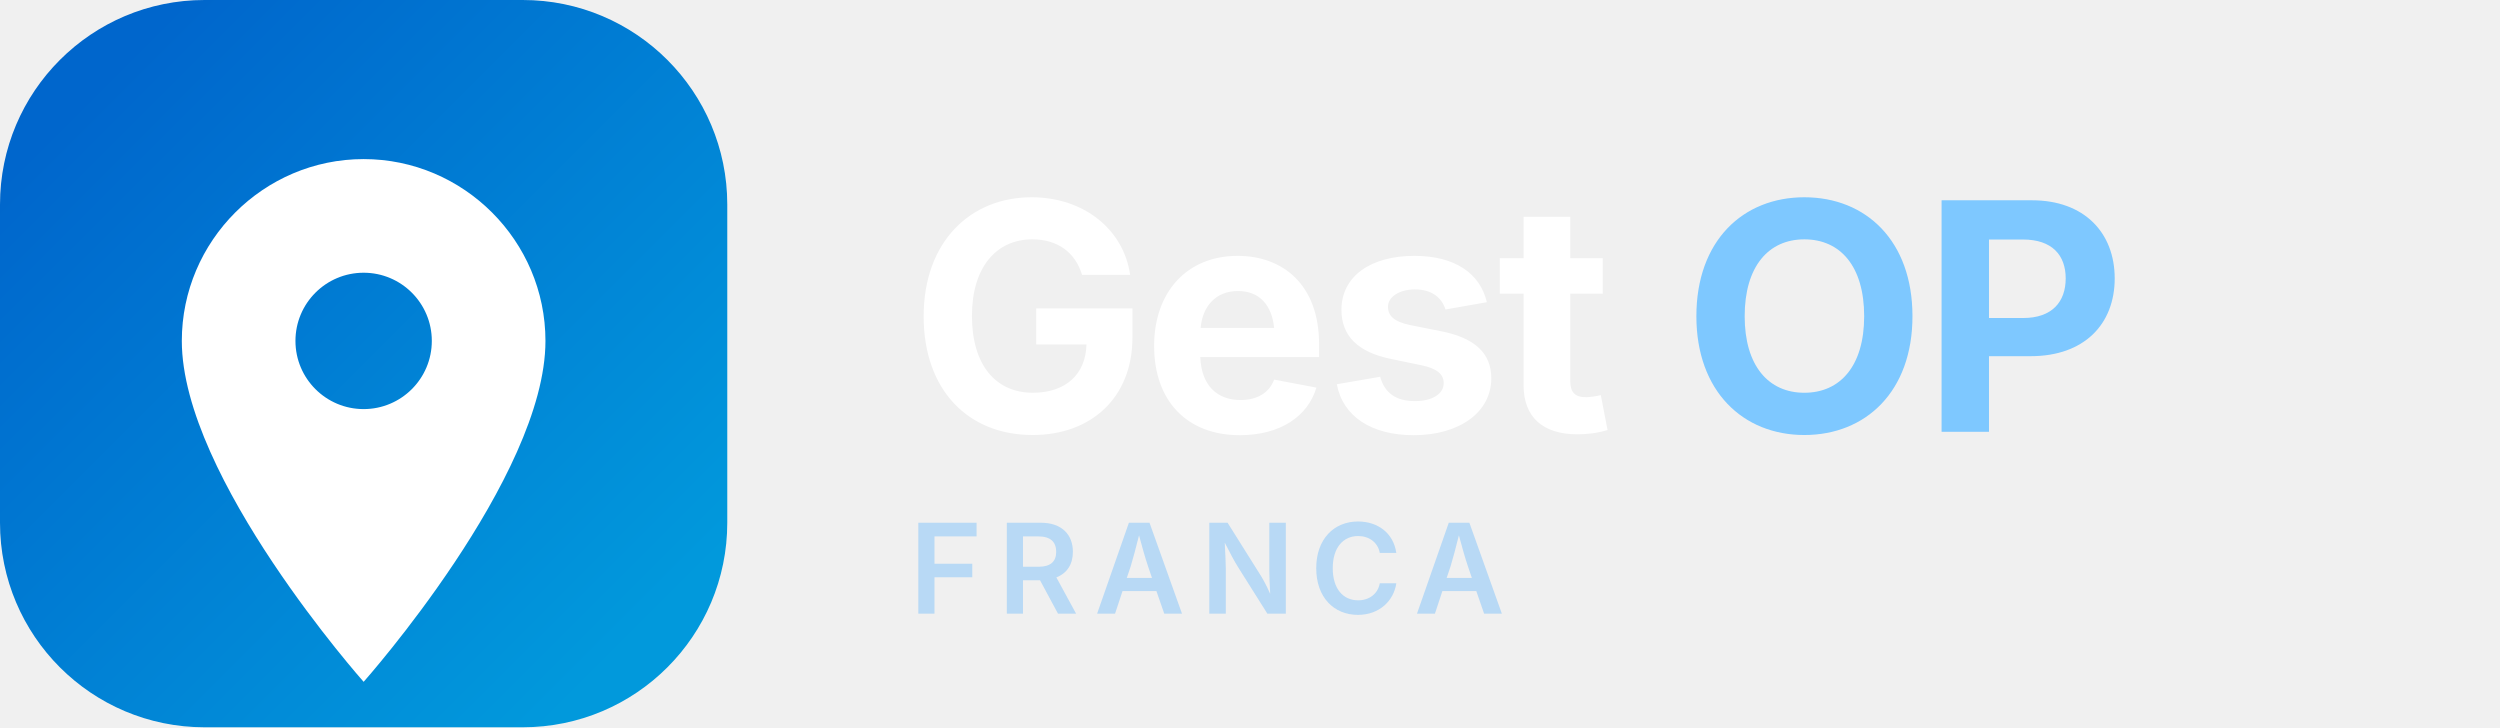
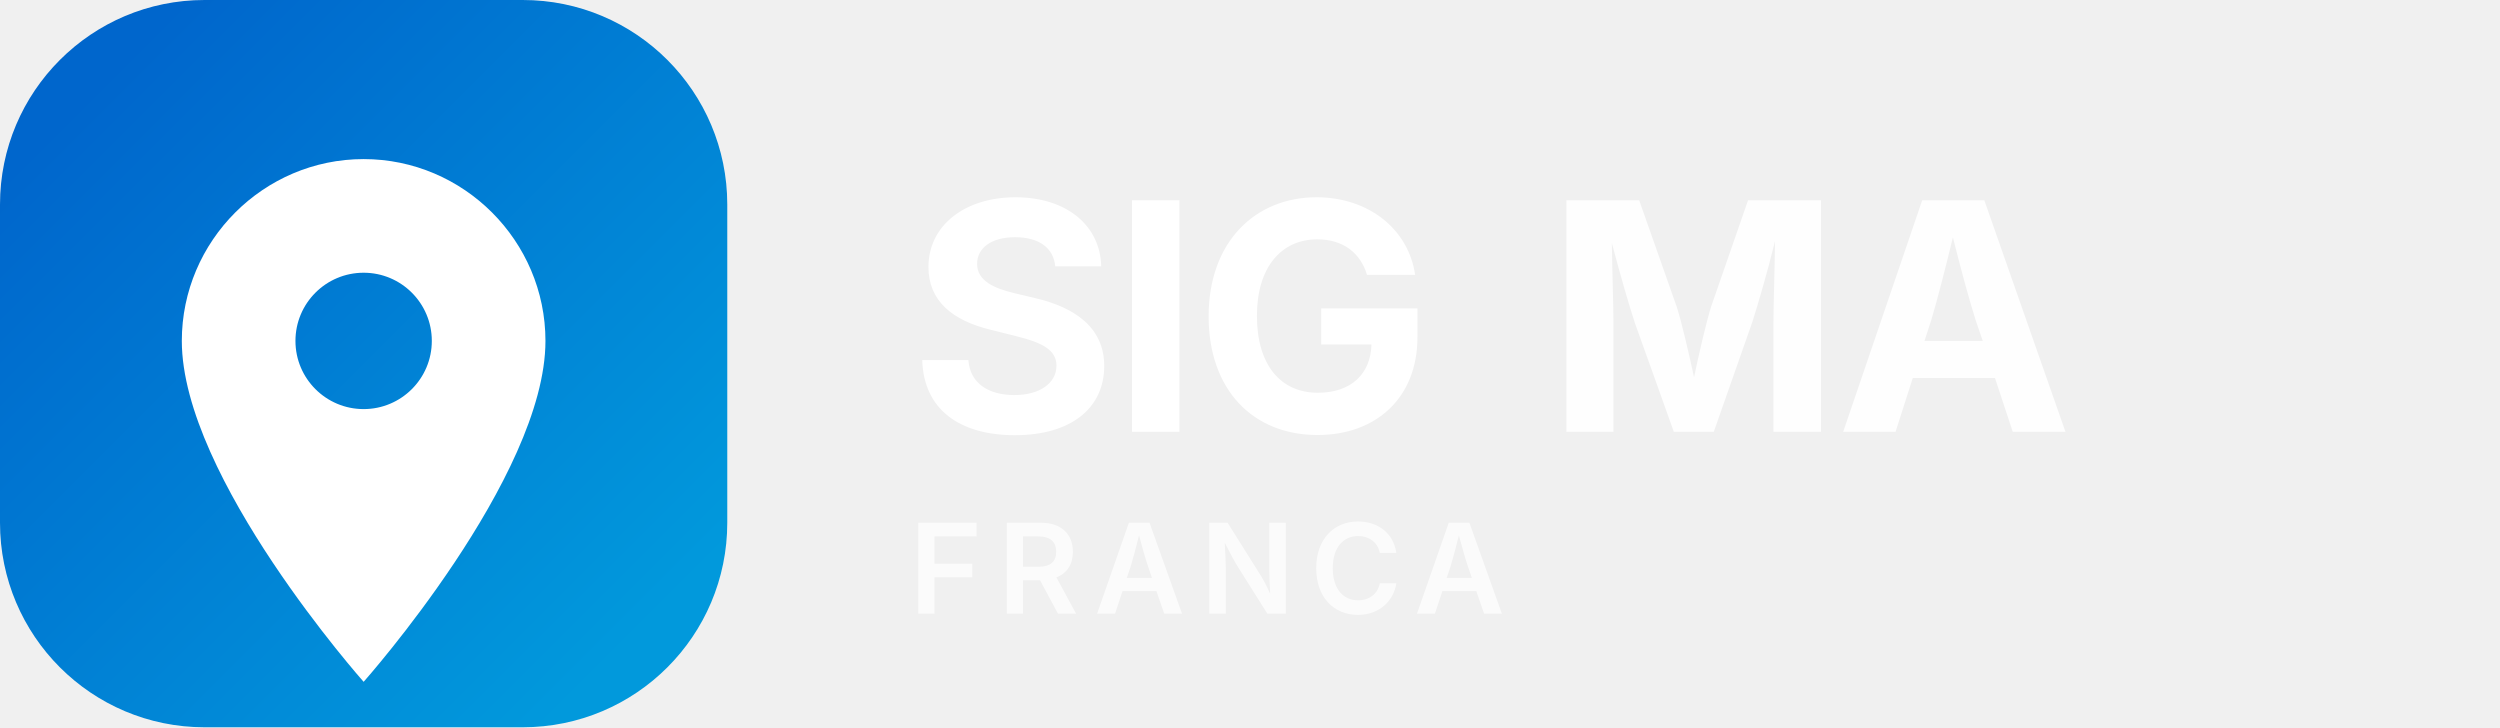
- <svg xmlns="http://www.w3.org/2000/svg" viewBox="0 0 220 64" fill="none" role="img" aria-label="GestOP">
+ <svg xmlns="http://www.w3.org/2000/svg" viewBox="0 0 220 64" fill="none" role="img" aria-label="SIGMA">
  <defs>
-     <linearGradient id="gestop-gradient" x1="8" y1="8" x2="56" y2="56" gradientUnits="userSpaceOnUse">
+     <linearGradient id="sigma-gradient" x1="8" y1="8" x2="56" y2="56" gradientUnits="userSpaceOnUse">
      <stop stop-color="#0066CC" />
      <stop offset="1" stop-color="#0199DC" />
    </linearGradient>
  </defs>
-   <rect width="64" height="64" rx="18" fill="url(#gestop-gradient)" />
+   <rect width="64" height="64" rx="18" fill="url(#sigma-gradient)" />
  <path d="M32 14c-8.8 0-16 7.2-16 16 0 12 16 30 16 30s16-18 16-30c0-8.8-7.2-16-16-16zm0 22a6 6 0 1 1 0-12 6 6 0 0 1 0 12z" fill="#FFFFFF" />
-   <text x="80" y="38" fill="#FFFFFF" font-family="system-ui, -apple-system, Segoe UI, sans-serif" font-size="28" font-weight="700" letter-spacing="-0.02em">Gest</text>
-   <text x="148" y="38" fill="#7EC8FF" font-family="system-ui, -apple-system, Segoe UI, sans-serif" font-size="28" font-weight="700" letter-spacing="-0.02em">OP</text>
-   <text x="80" y="54" fill="#B8D9F5" font-family="system-ui, -apple-system, Segoe UI, sans-serif" font-size="11" font-weight="600" letter-spacing="0.12em">FRANCA</text>
+   <text x="80" y="38" fill="#FFFFFF" font-family="system-ui, -apple-system, Segoe UI, sans-serif" font-size="28" font-weight="700" letter-spacing="-0.02em">SIG</text>
+   <text x="136" y="38" fill="#FFFFFF" font-family="system-ui, -apple-system, Segoe UI, sans-serif" font-size="28" font-weight="700" letter-spacing="-0.02em" fill-opacity="0.92">MA</text>
+   <text x="80" y="54" fill="#FFFFFF" font-family="system-ui, -apple-system, Segoe UI, sans-serif" font-size="11" font-weight="600" letter-spacing="0.12em" fill-opacity="0.75">FRANCA</text>
</svg>
